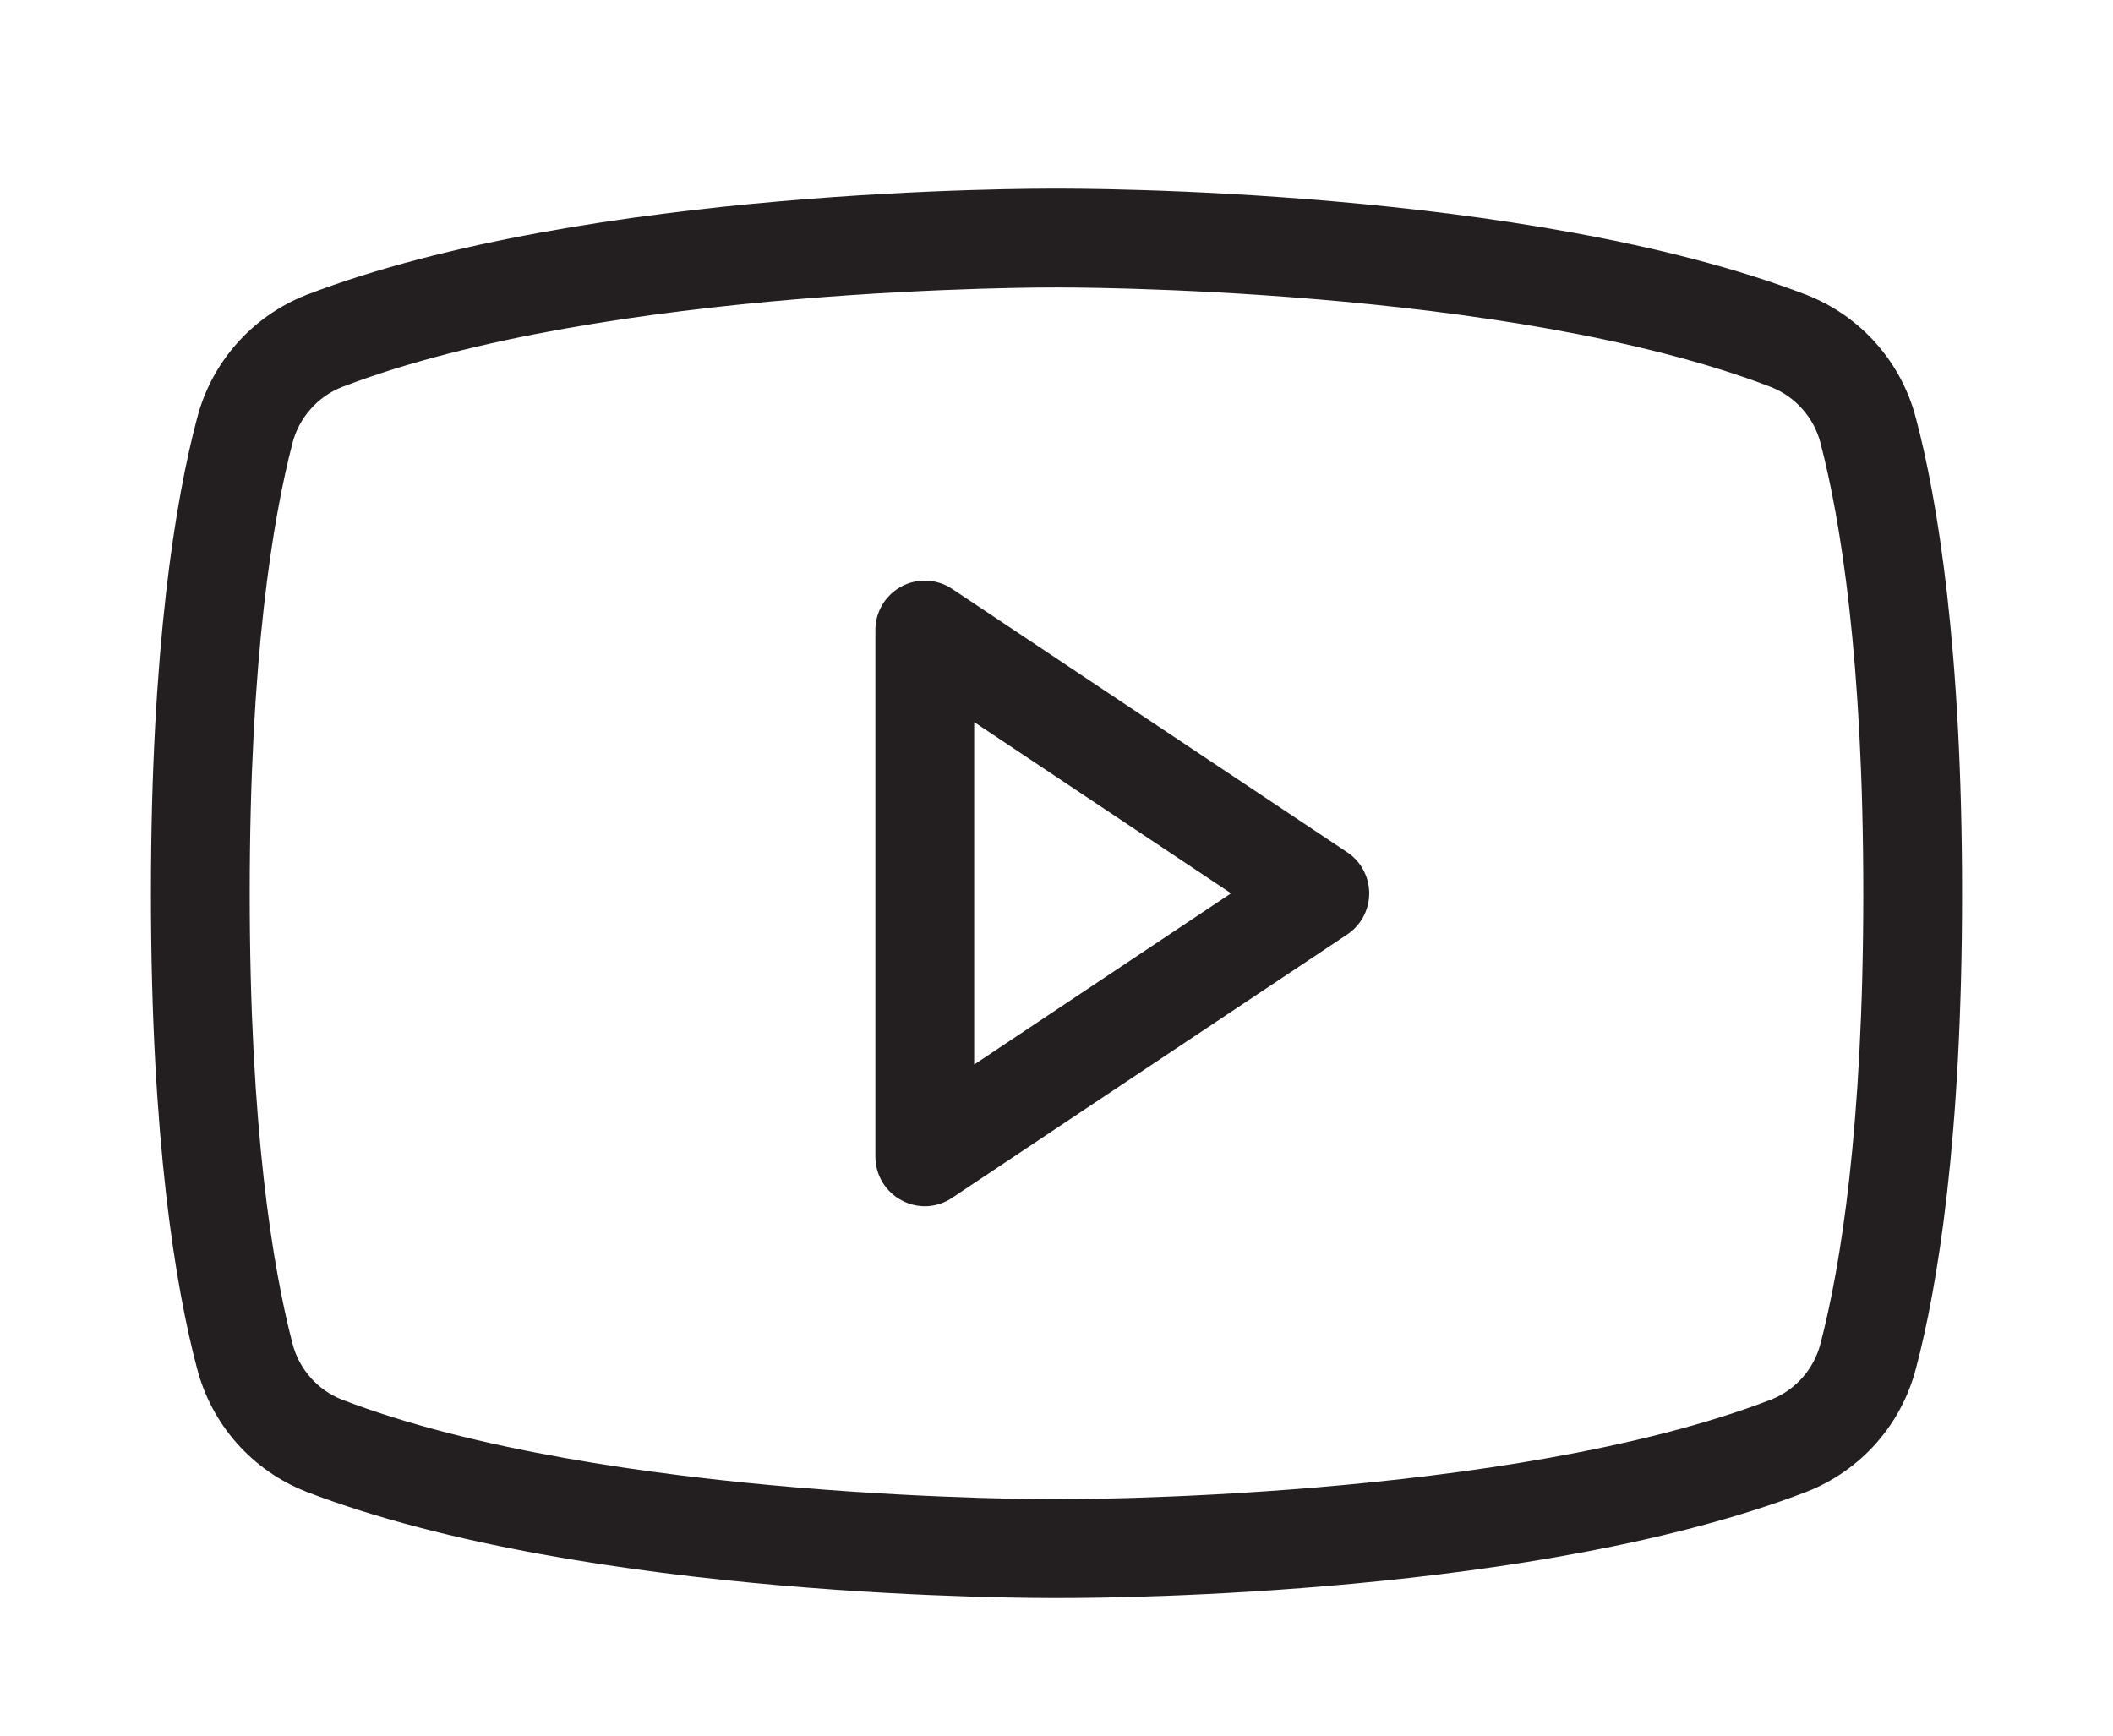
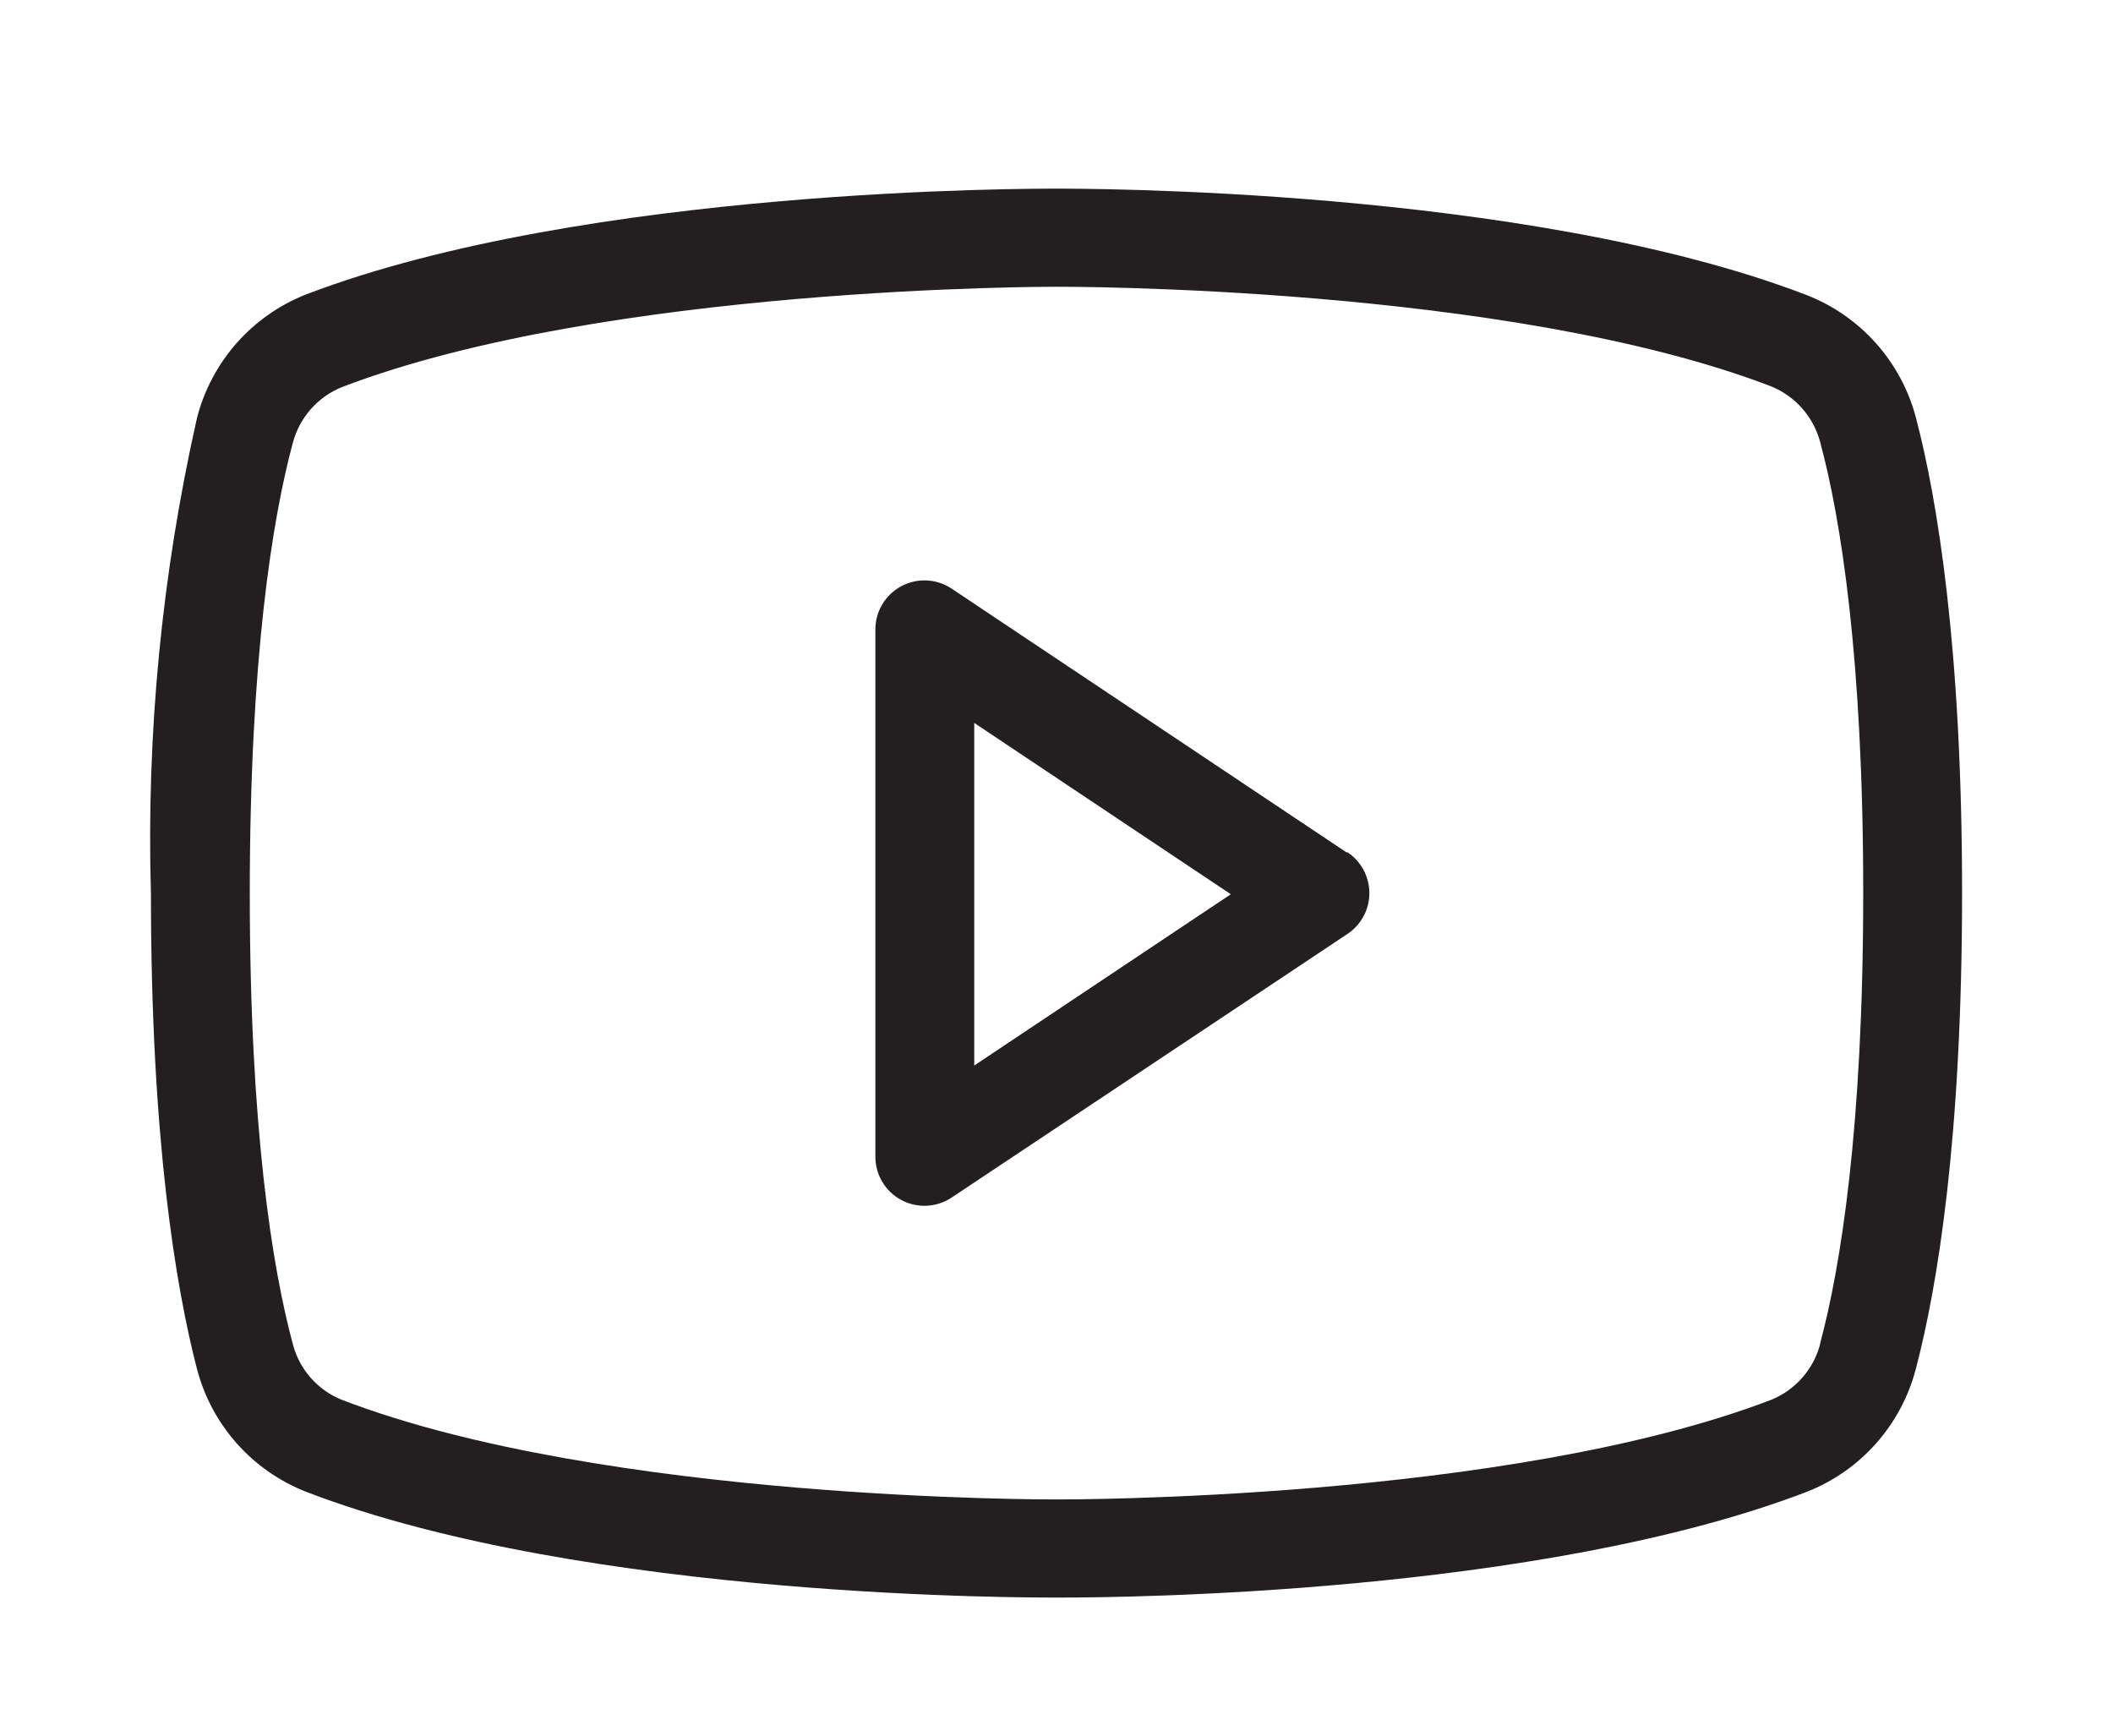
- <svg xmlns="http://www.w3.org/2000/svg" width="28" height="23" viewBox="0 0 28 23" fill="none">
-   <path d="M17.851 11.293L12.614 7.802C12.516 7.737 12.402 7.7 12.284 7.695C12.166 7.689 12.049 7.716 11.945 7.772C11.841 7.828 11.754 7.911 11.693 8.012C11.632 8.113 11.6 8.229 11.6 8.347V15.329C11.6 15.448 11.633 15.565 11.694 15.667C11.756 15.769 11.844 15.852 11.949 15.907C12.052 15.963 12.169 15.989 12.286 15.984C12.404 15.978 12.517 15.94 12.614 15.875L17.851 12.384C17.941 12.324 18.015 12.243 18.066 12.148C18.117 12.053 18.144 11.946 18.144 11.838C18.144 11.73 18.117 11.624 18.066 11.529C18.015 11.434 17.941 11.352 17.851 11.293ZM12.909 14.107V9.569L16.313 11.838L12.909 14.107ZM25.389 5.544C25.294 5.175 25.113 4.835 24.861 4.551C24.609 4.266 24.292 4.046 23.938 3.907C20.218 2.478 14.251 2.5 14 2.5C13.749 2.5 7.782 2.478 4.062 3.907C3.708 4.046 3.391 4.266 3.139 4.551C2.887 4.835 2.706 5.175 2.611 5.544C2.327 6.613 2 8.576 2 11.838C2 15.1 2.327 17.064 2.611 18.133C2.706 18.501 2.887 18.841 3.139 19.126C3.391 19.41 3.708 19.631 4.062 19.769C7.782 21.198 13.749 21.176 14 21.176H14.076C14.829 21.176 20.393 21.133 23.938 19.769C24.292 19.631 24.609 19.41 24.861 19.126C25.113 18.841 25.294 18.501 25.389 18.133C25.673 17.064 26 15.1 26 11.838C26 8.576 25.673 6.613 25.389 5.544ZM24.124 17.805C24.081 17.972 23.999 18.126 23.885 18.255C23.771 18.384 23.629 18.484 23.469 18.547C19.978 19.889 14.066 19.867 14 19.867C13.934 19.867 8.022 19.889 4.531 18.547C4.371 18.484 4.228 18.384 4.115 18.255C4.001 18.126 3.919 17.972 3.876 17.805C3.615 16.802 3.309 14.958 3.309 11.838C3.309 8.718 3.615 6.875 3.876 5.871C3.919 5.704 4.001 5.55 4.115 5.422C4.228 5.293 4.371 5.192 4.531 5.129C8.022 3.787 13.934 3.809 14 3.809C14.066 3.809 19.978 3.787 23.469 5.129C23.629 5.192 23.771 5.293 23.885 5.422C23.999 5.55 24.081 5.704 24.124 5.871C24.386 6.875 24.691 8.718 24.691 11.838C24.691 14.958 24.386 16.802 24.124 17.805Z" fill="#231F20" />
+ <svg xmlns="http://www.w3.org/2000/svg" width="28" height="23" fill="none">
+   <path fill="#231F20" d="m17.85 11.3-5.24-3.5a.65.65 0 0 0-1.01.55v6.98a.65.65 0 0 0 1.01.54l5.24-3.49a.65.65 0 0 0 0-1.09Zm-4.94 2.8V9.58l3.4 2.27-3.4 2.27Zm12.48-8.56a2.4 2.4 0 0 0-1.45-1.63C20.22 2.48 14.25 2.5 14 2.5s-6.22-.02-9.94 1.4a2.4 2.4 0 0 0-1.45 1.64 25.32 25.32 0 0 0-.61 6.3c0 3.26.33 5.22.61 6.3a2.4 2.4 0 0 0 1.45 1.63c3.72 1.43 9.69 1.4 9.94 1.4h.08c.75 0 6.31-.04 9.86-1.4a2.4 2.4 0 0 0 1.45-1.64c.28-1.07.61-3.03.61-6.3 0-3.25-.33-5.22-.61-6.29Zm-1.27 12.27a1.1 1.1 0 0 1-.65.74c-3.5 1.34-9.4 1.32-9.47 1.32-.07 0-5.98.02-9.47-1.32a1.09 1.09 0 0 1-.65-.74c-.27-1-.57-2.85-.57-5.97 0-3.12.3-4.97.57-5.97a1.1 1.1 0 0 1 .65-.74C8.03 3.79 13.93 3.8 14 3.8c.07 0 5.98-.02 9.47 1.32a1.1 1.1 0 0 1 .65.74c.27 1 .57 2.85.57 5.97 0 3.12-.3 4.96-.57 5.97Z" />
</svg>
